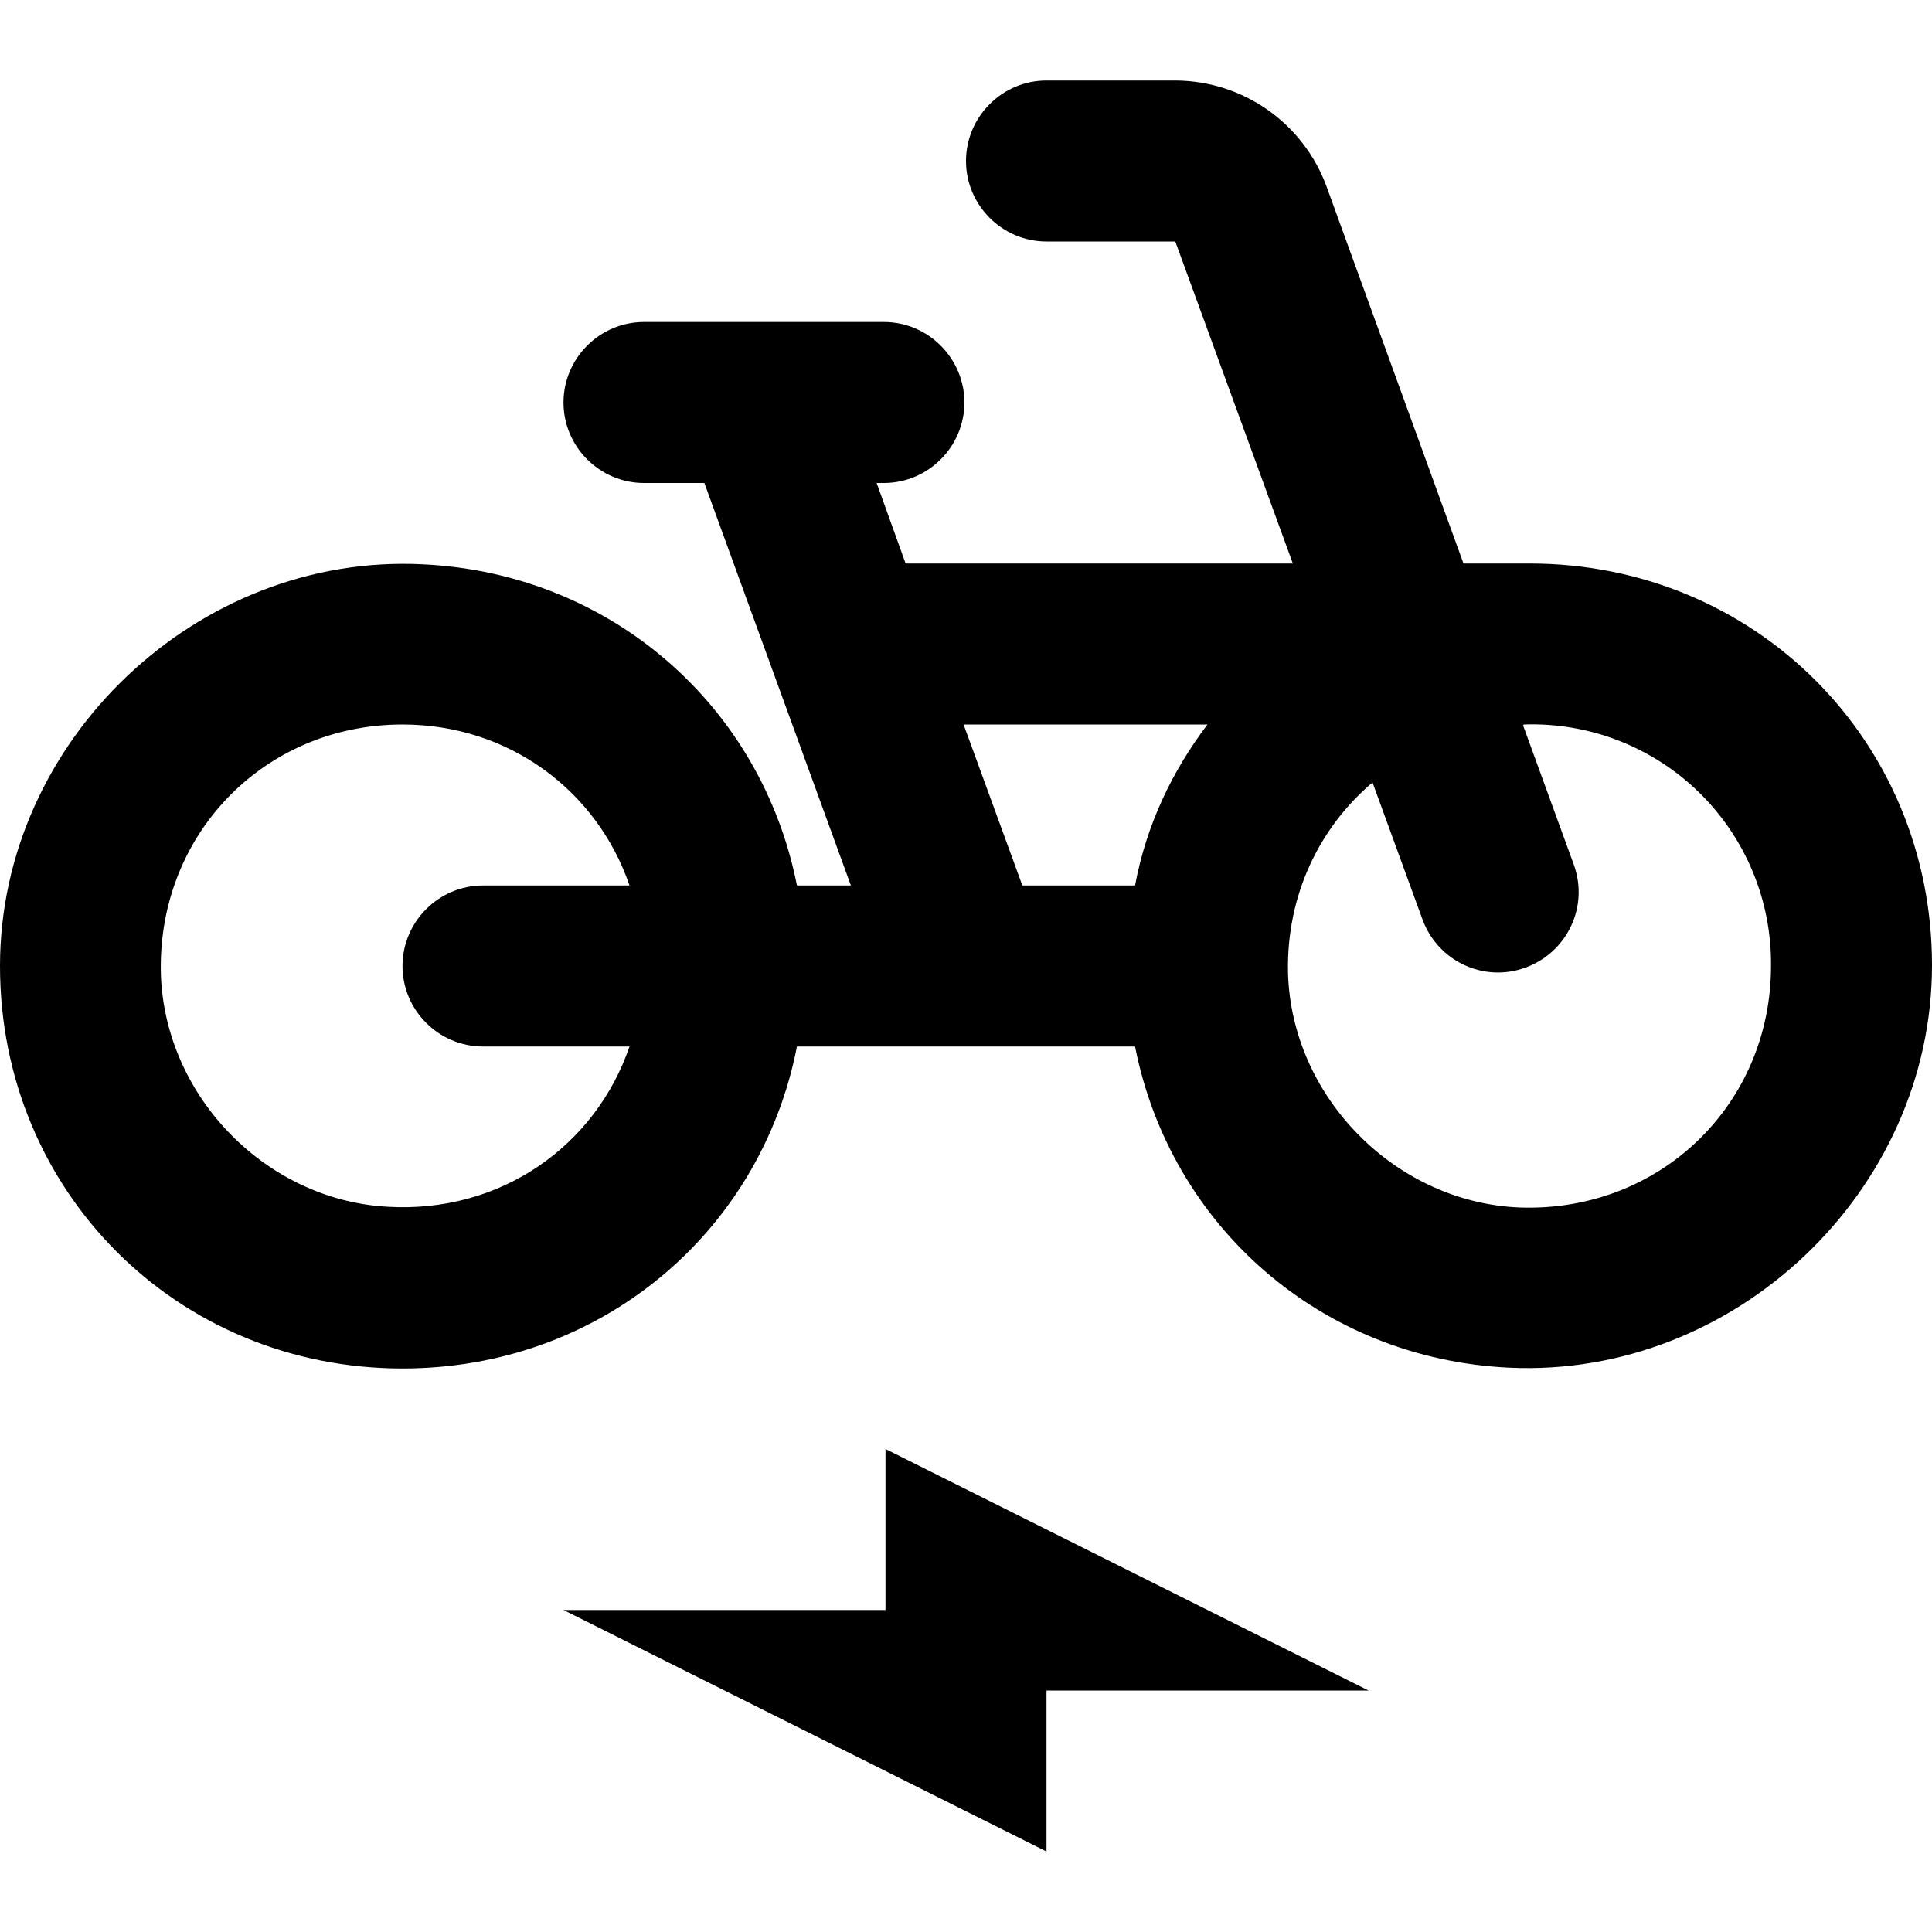
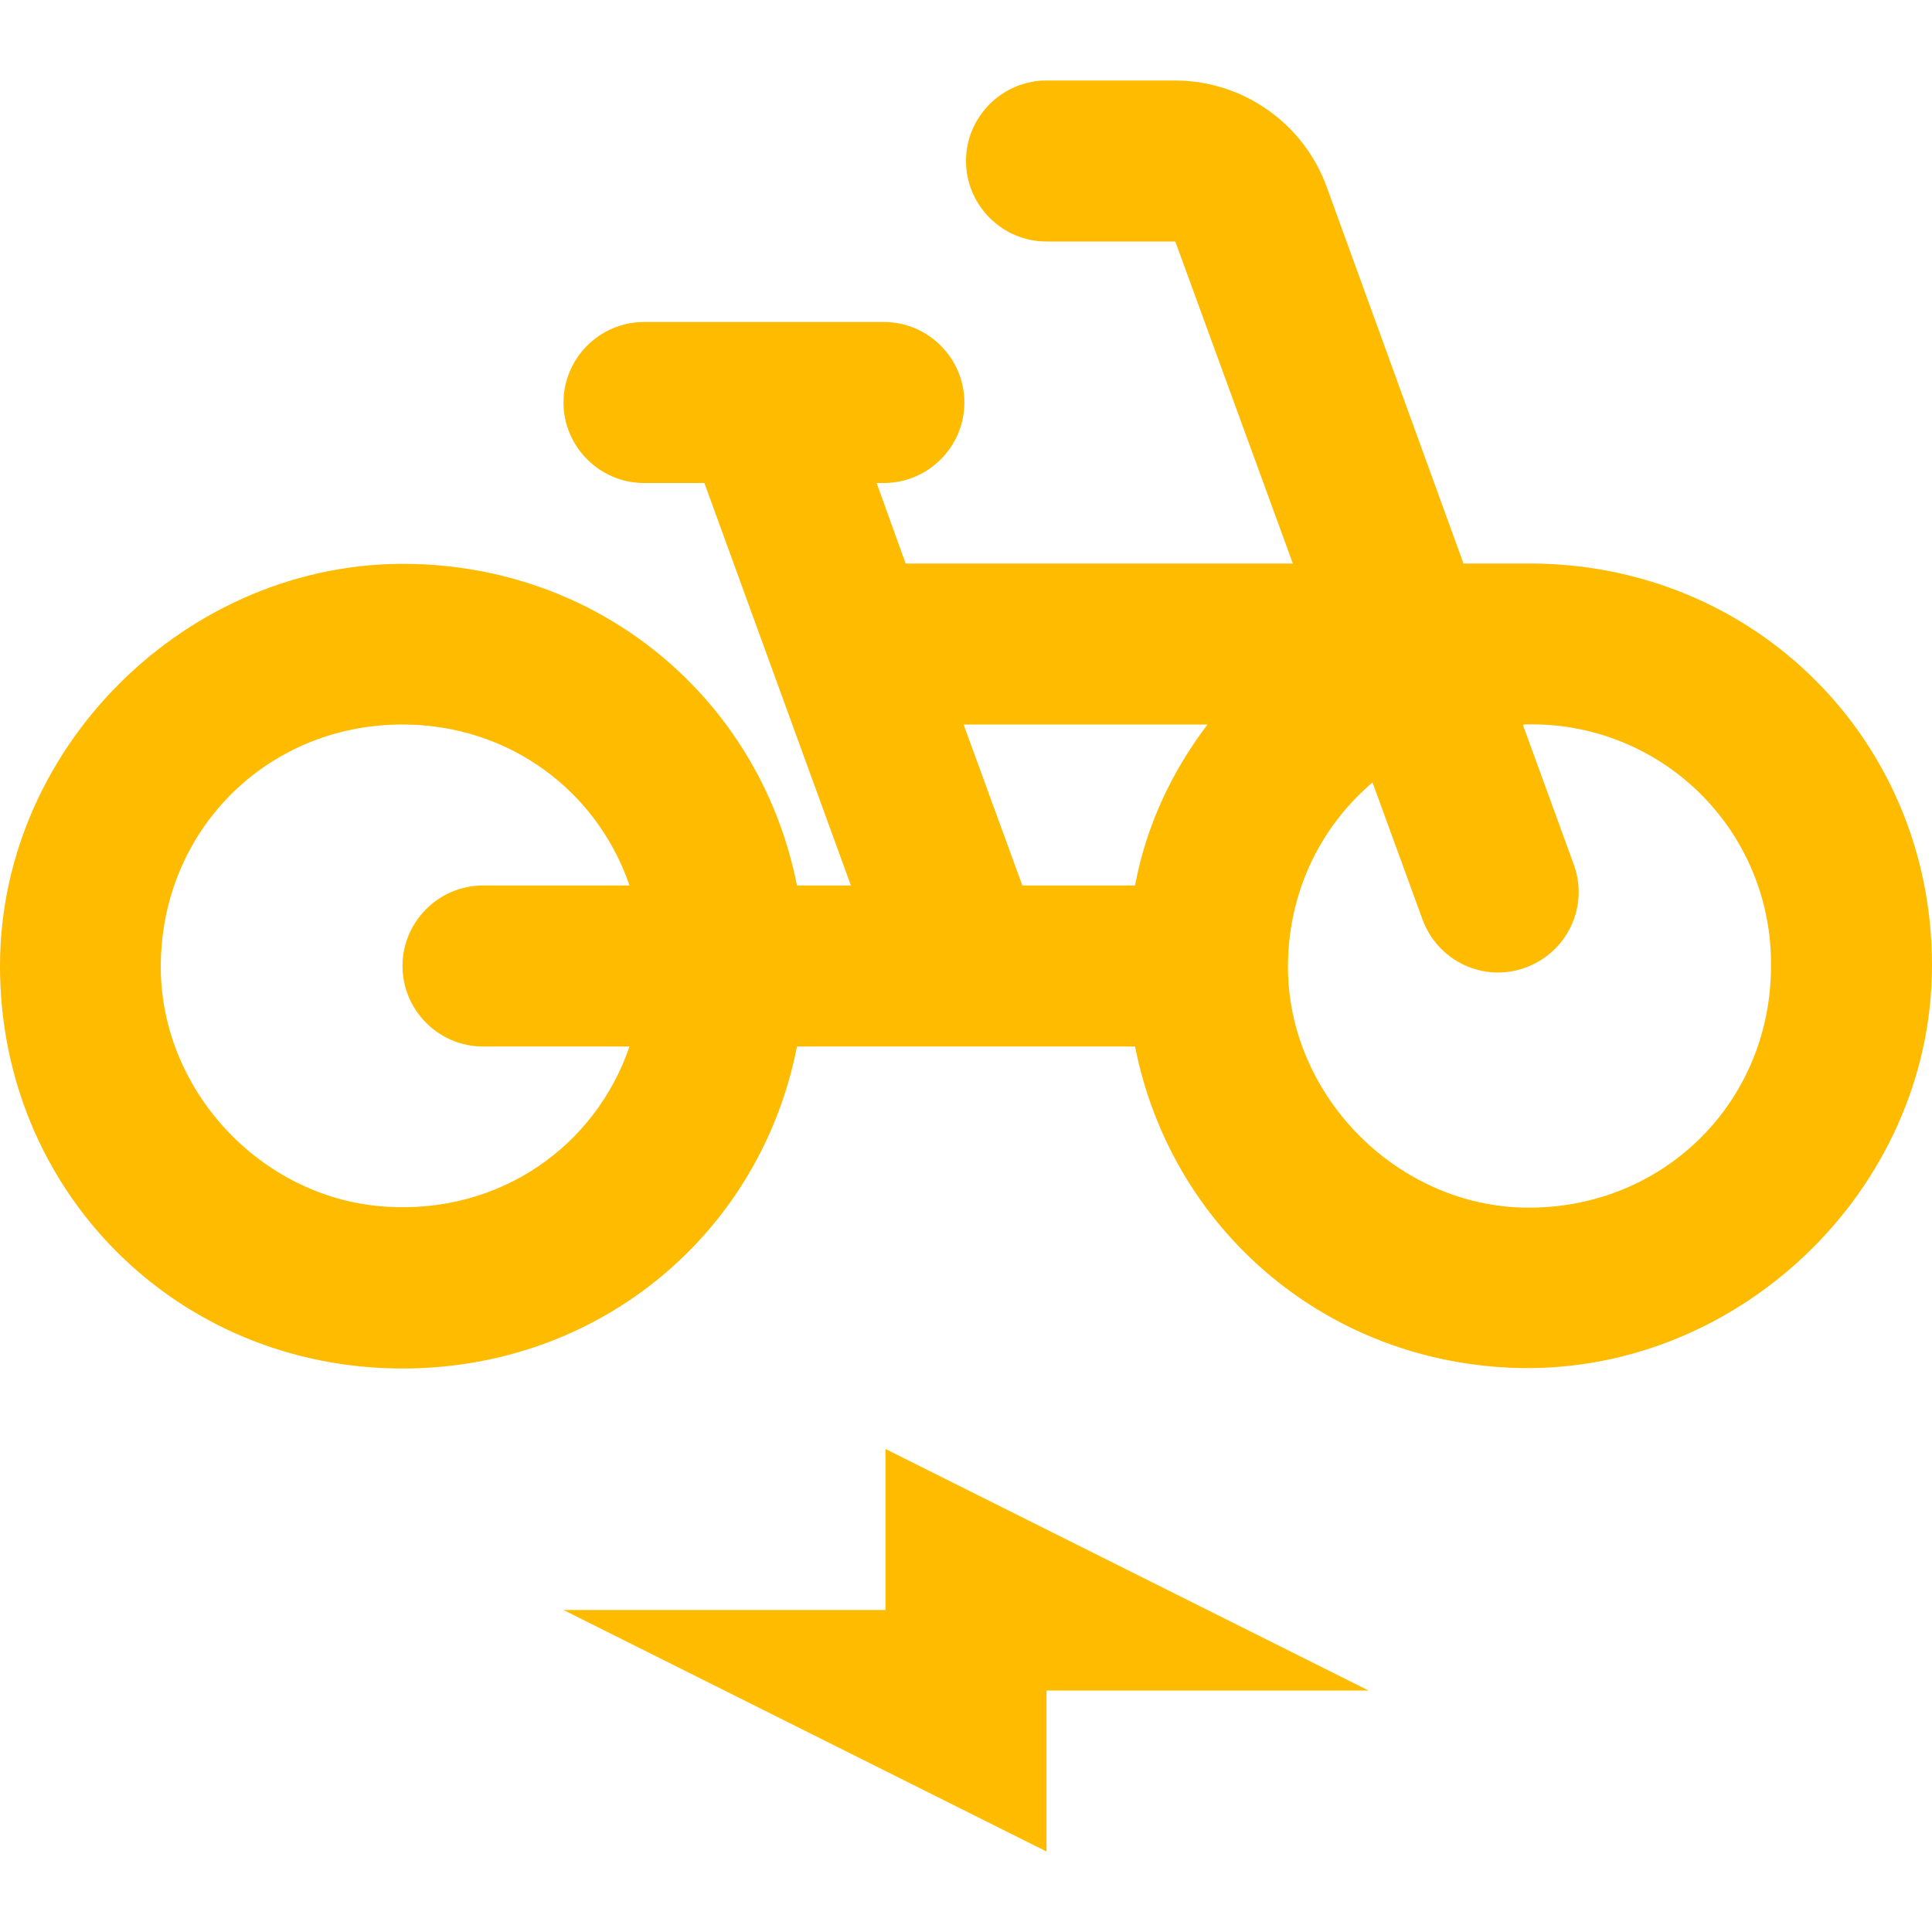
<svg xmlns="http://www.w3.org/2000/svg" width="24" height="24" fill="none">
-   <path d="M19 7h-.82l-1.7-4.68A2.008 2.008 0 0014.6 1H13c-.55 0-1 .45-1 1s.45 1 1 1h1.6l1.46 4h-4.81l-.36-1h.09c.55 0 1-.45 1-1s-.45-1-1-1H8c-.55 0-1 .45-1 1s.45 1 1 1h.75l1.82 5H9.9c-.44-2.23-2.31-3.88-4.65-3.99C2.45 6.87 0 9.2 0 12c0 2.8 2.2 5 5 5 2.46 0 4.45-1.69 4.9-4h4.2c.44 2.23 2.31 3.88 4.65 3.99 2.8.13 5.25-2.19 5.25-5C24 9.2 21.8 7 19 7zM6 13h1.82c-.42 1.23-1.6 2.08-3.02 1.99-1.49-.09-2.73-1.35-2.8-2.85C1.93 10.39 3.27 9 5 9c1.33 0 2.42.83 2.82 2H6c-.55 0-1 .45-1 1s.45 1 1 1zm8.1-2h-1.4l-.73-2H15c-.44.58-.76 1.25-.9 2zm4.78 4c-1.54-.06-2.84-1.37-2.88-2.92-.02-.96.39-1.8 1.05-2.36l.62 1.7c.19.52.76.79 1.28.6.52-.19.79-.76.6-1.28l-.63-1.73.01-.01A2.969 2.969 0 0122 12c0 1.72-1.38 3.06-3.12 3zM11 20H7l6 3v-2h4l-6-3v2z" fill="#000" />
+   <path d="M19 7h-.82l-1.7-4.68A2.008 2.008 0 0014.6 1H13c-.55 0-1 .45-1 1s.45 1 1 1h1.6l1.46 4h-4.81l-.36-1h.09c.55 0 1-.45 1-1s-.45-1-1-1H8c-.55 0-1 .45-1 1s.45 1 1 1h.75l1.82 5H9.9c-.44-2.23-2.31-3.88-4.65-3.99C2.45 6.87 0 9.2 0 12c0 2.8 2.2 5 5 5 2.46 0 4.45-1.69 4.9-4h4.2c.44 2.23 2.31 3.88 4.65 3.99 2.8.13 5.25-2.19 5.25-5C24 9.2 21.8 7 19 7zM6 13h1.82c-.42 1.23-1.6 2.08-3.02 1.99-1.49-.09-2.73-1.35-2.8-2.85C1.93 10.39 3.27 9 5 9c1.33 0 2.42.83 2.82 2H6c-.55 0-1 .45-1 1s.45 1 1 1zm8.1-2h-1.4l-.73-2H15c-.44.58-.76 1.25-.9 2zm4.78 4c-1.54-.06-2.84-1.37-2.88-2.92-.02-.96.39-1.8 1.05-2.36l.62 1.7c.19.52.76.79 1.28.6.52-.19.79-.76.6-1.28l-.63-1.73.01-.01A2.969 2.969 0 0122 12c0 1.72-1.38 3.06-3.12 3zM11 20H7l6 3v-2h4l-6-3v2z" fill="#FFBB00" />
</svg>
